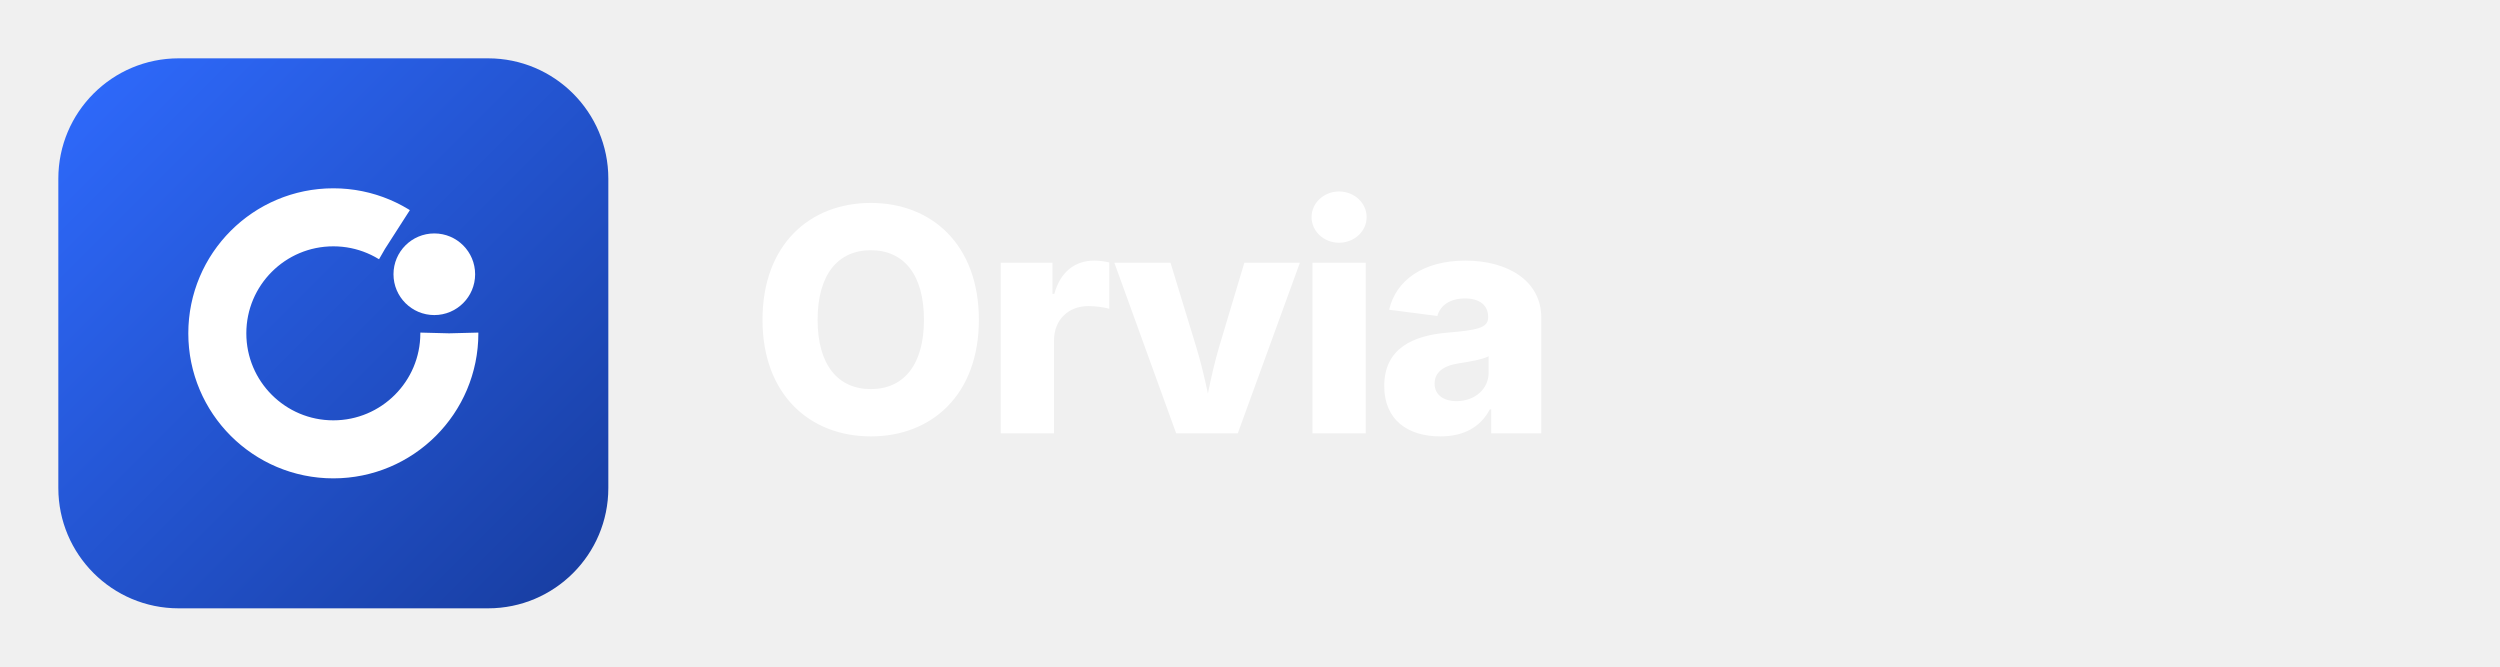
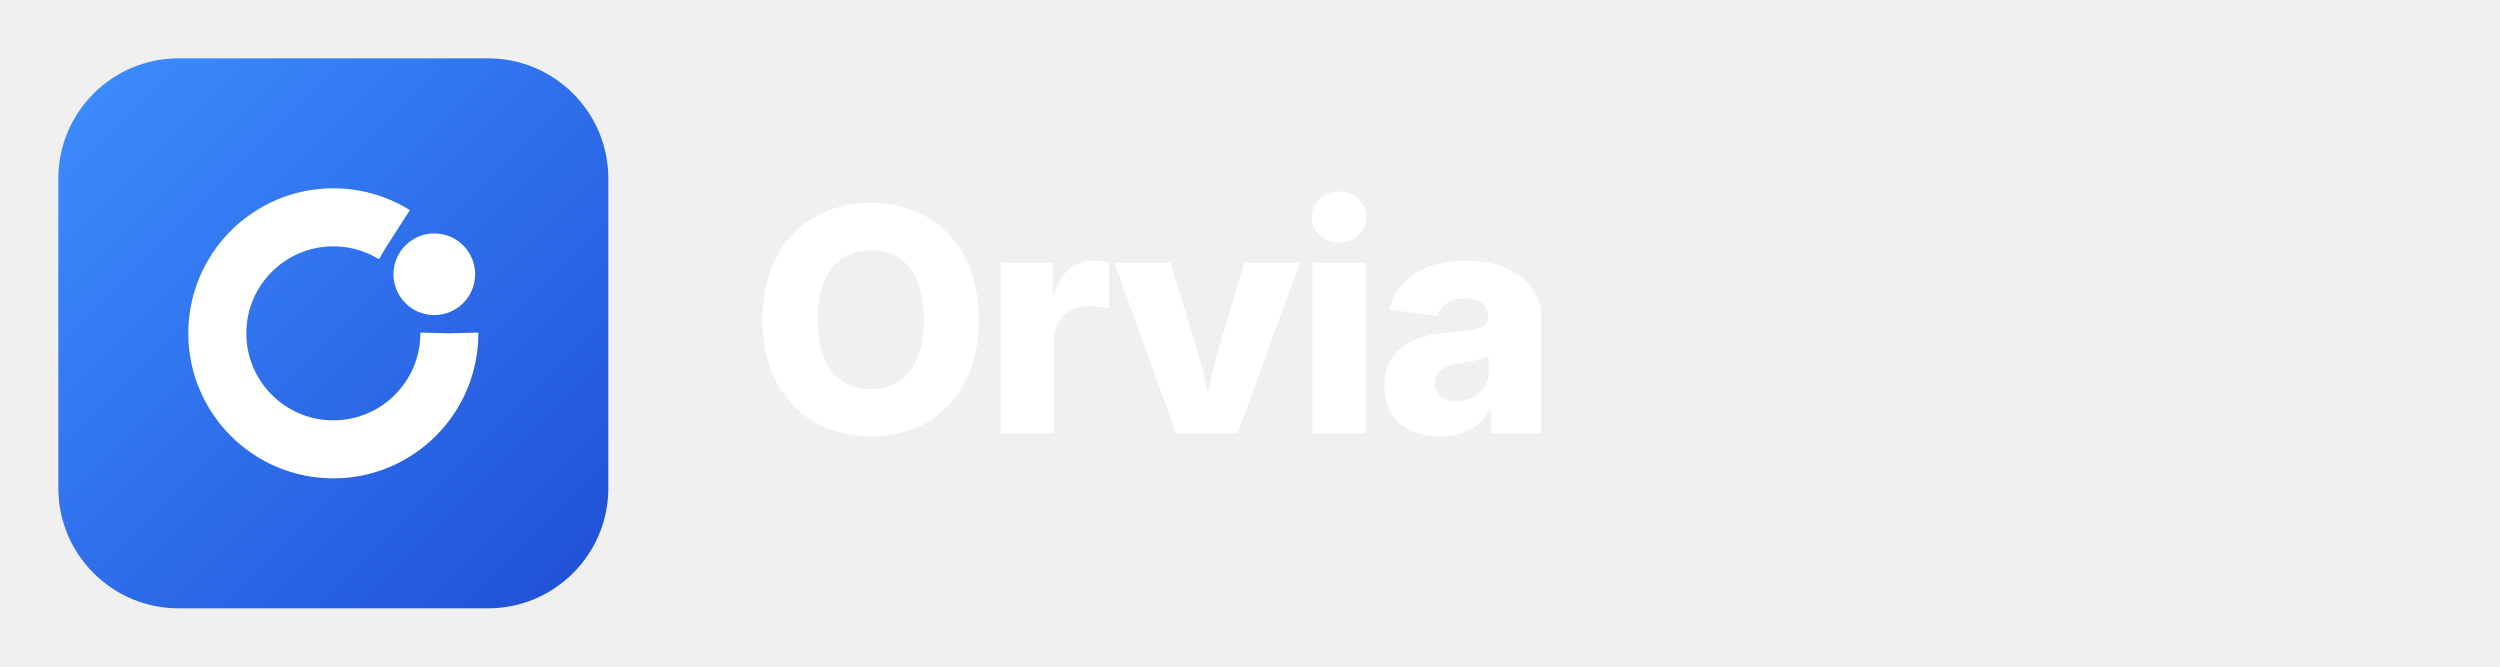
<svg xmlns="http://www.w3.org/2000/svg" viewBox="0 0 1200 320" role="img" aria-label="Orvia">
  <defs>
    <linearGradient id="bg" x1="0" y1="0" x2="1" y2="1">
-       <stop offset="0" stop-color="#2F6BFF" />
-       <stop offset="1" stop-color="#173C9E" />
+       <stop offset="0" stop-color="#3D8EFF" />
+       <stop offset="1" stop-color="#1F4FD6" />
    </linearGradient>
  </defs>
  <g transform="translate(28,28) scale(0.515625)">
    <rect width="512" height="512" rx="112" fill="url(#bg)" />
    <circle cx="256" cy="256" r="108" fill="none" stroke="#FFFFFF" stroke-width="54" stroke-dasharray="568.6 110" stroke-linecap="butt" />
    <circle cx="350" cy="201" r="38" fill="#FFFFFF" />
  </g>
  <text x="360" y="208" font-family="'Segoe UI', Inter, -apple-system, Arial, sans-serif" font-size="150" font-weight="800" letter-spacing="-4" fill="#FFFFFF">Orvia</text>
</svg>
